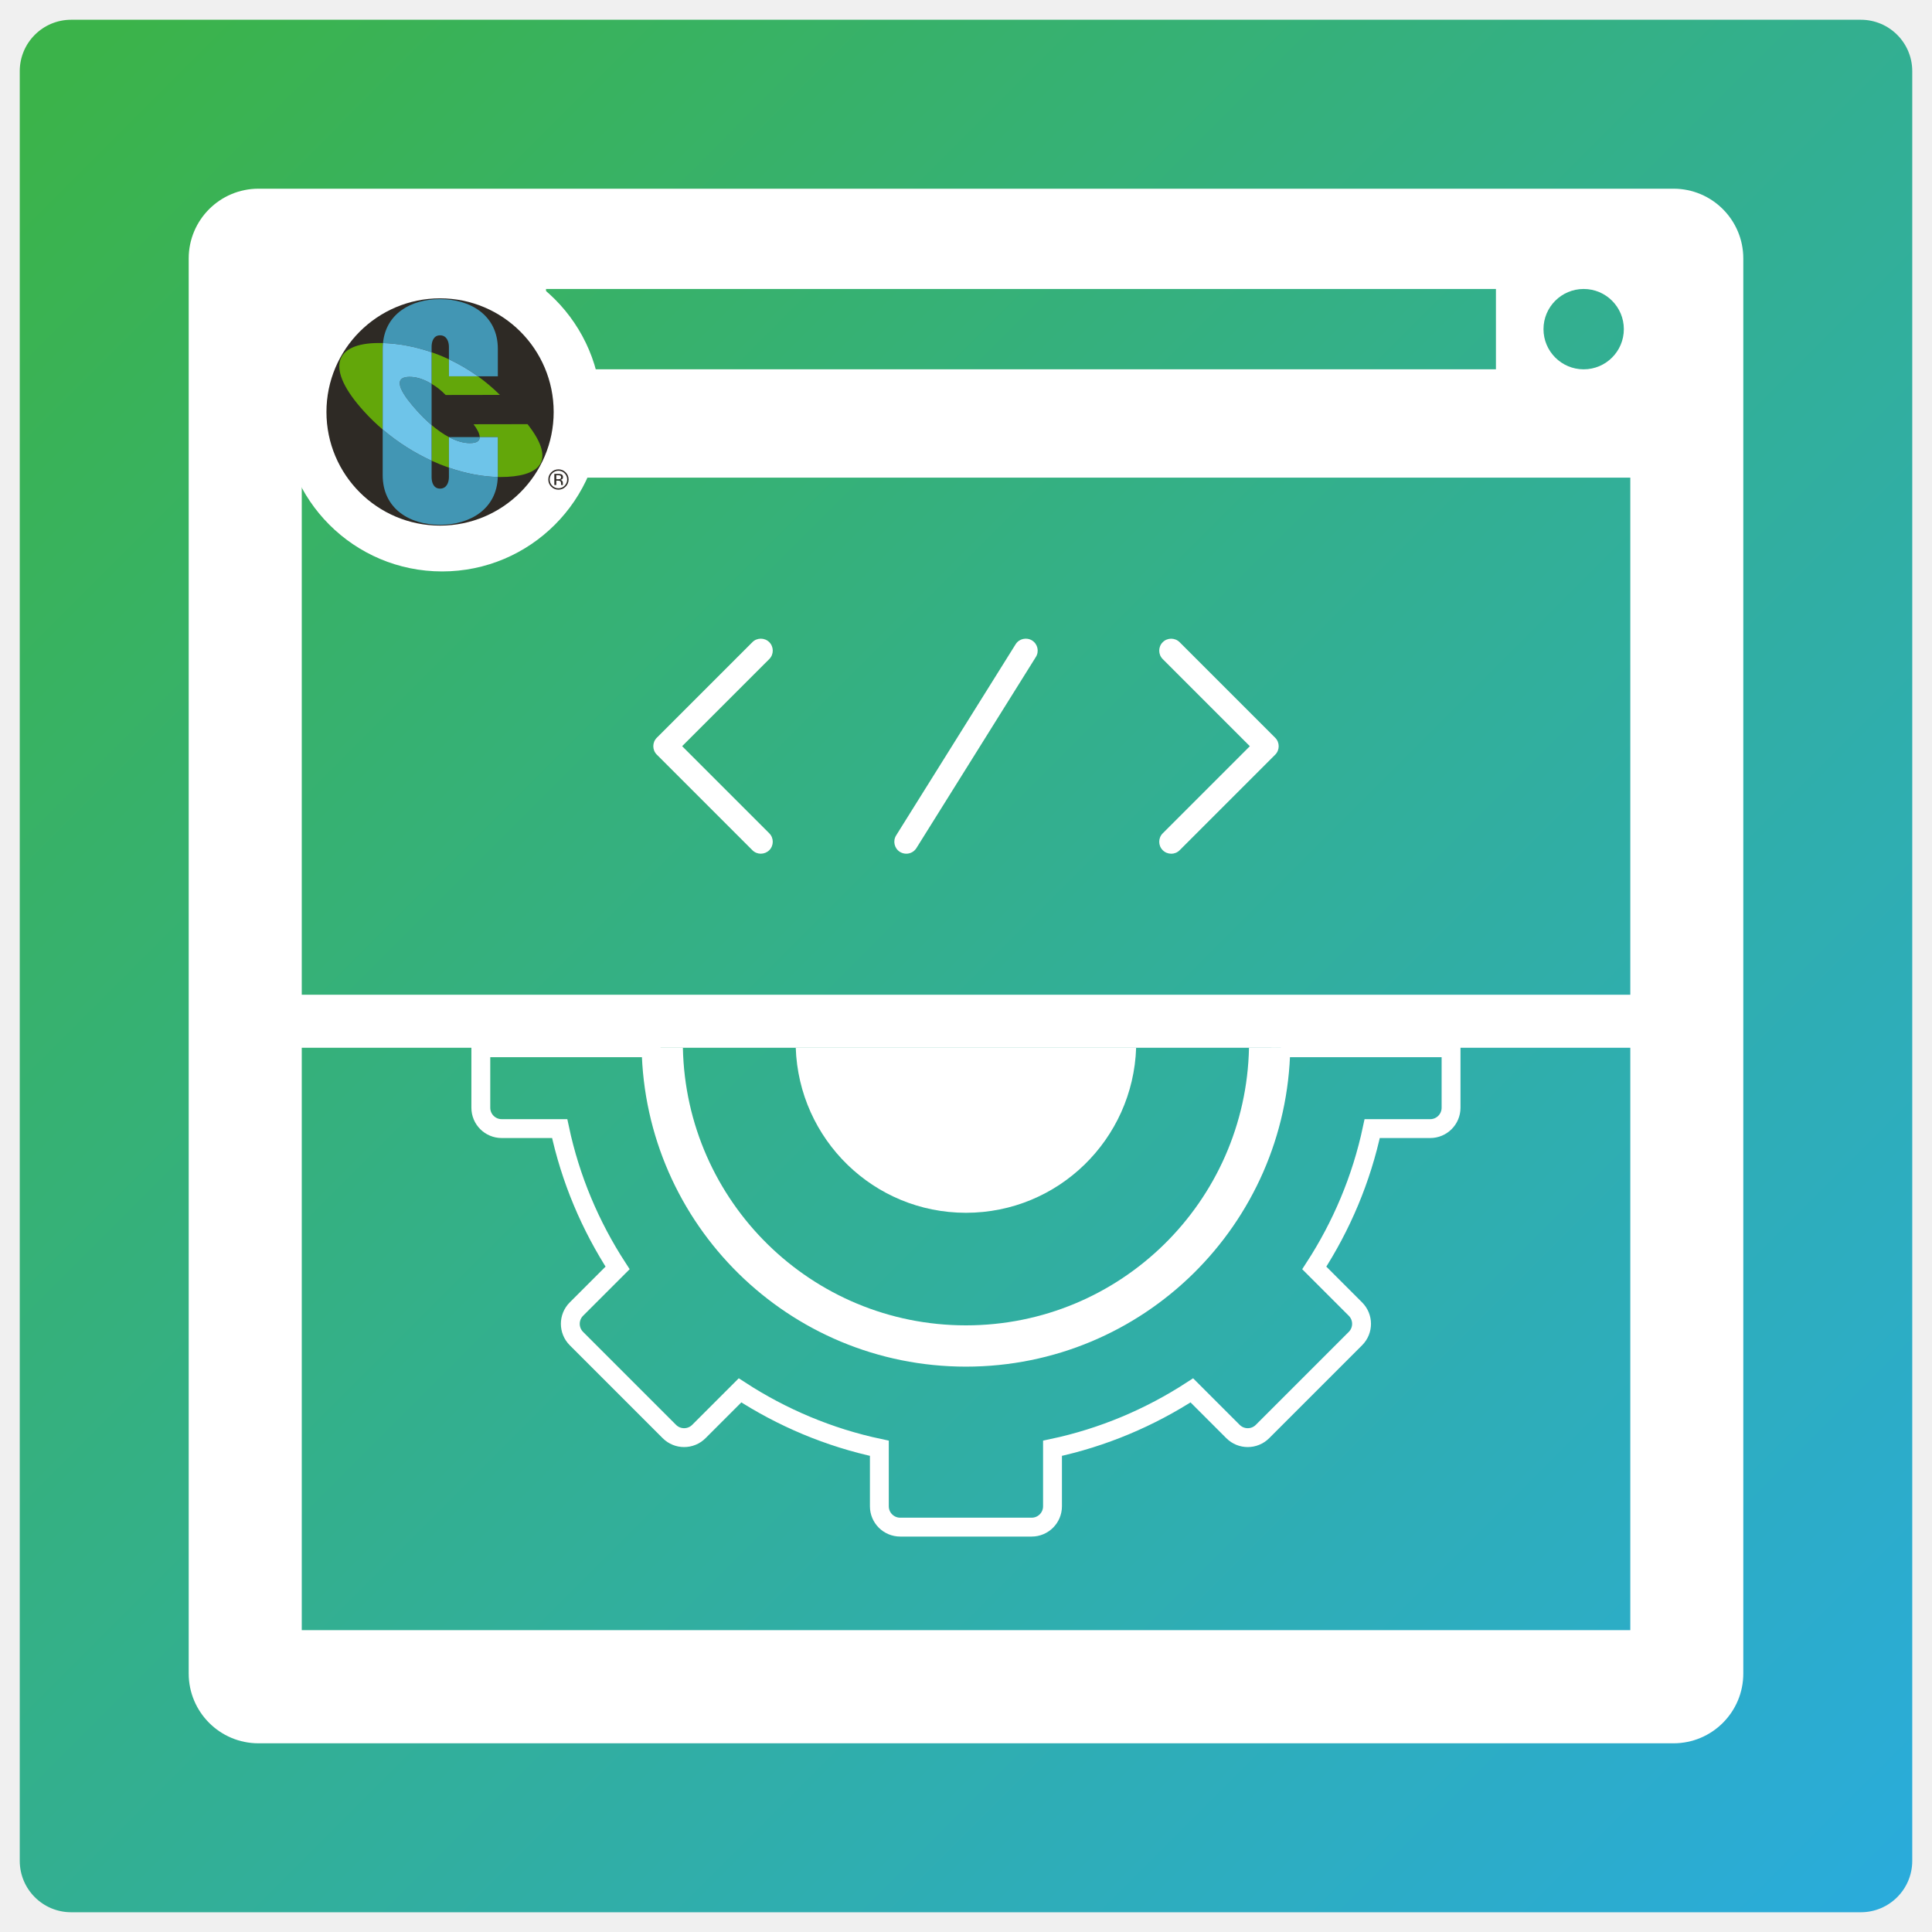
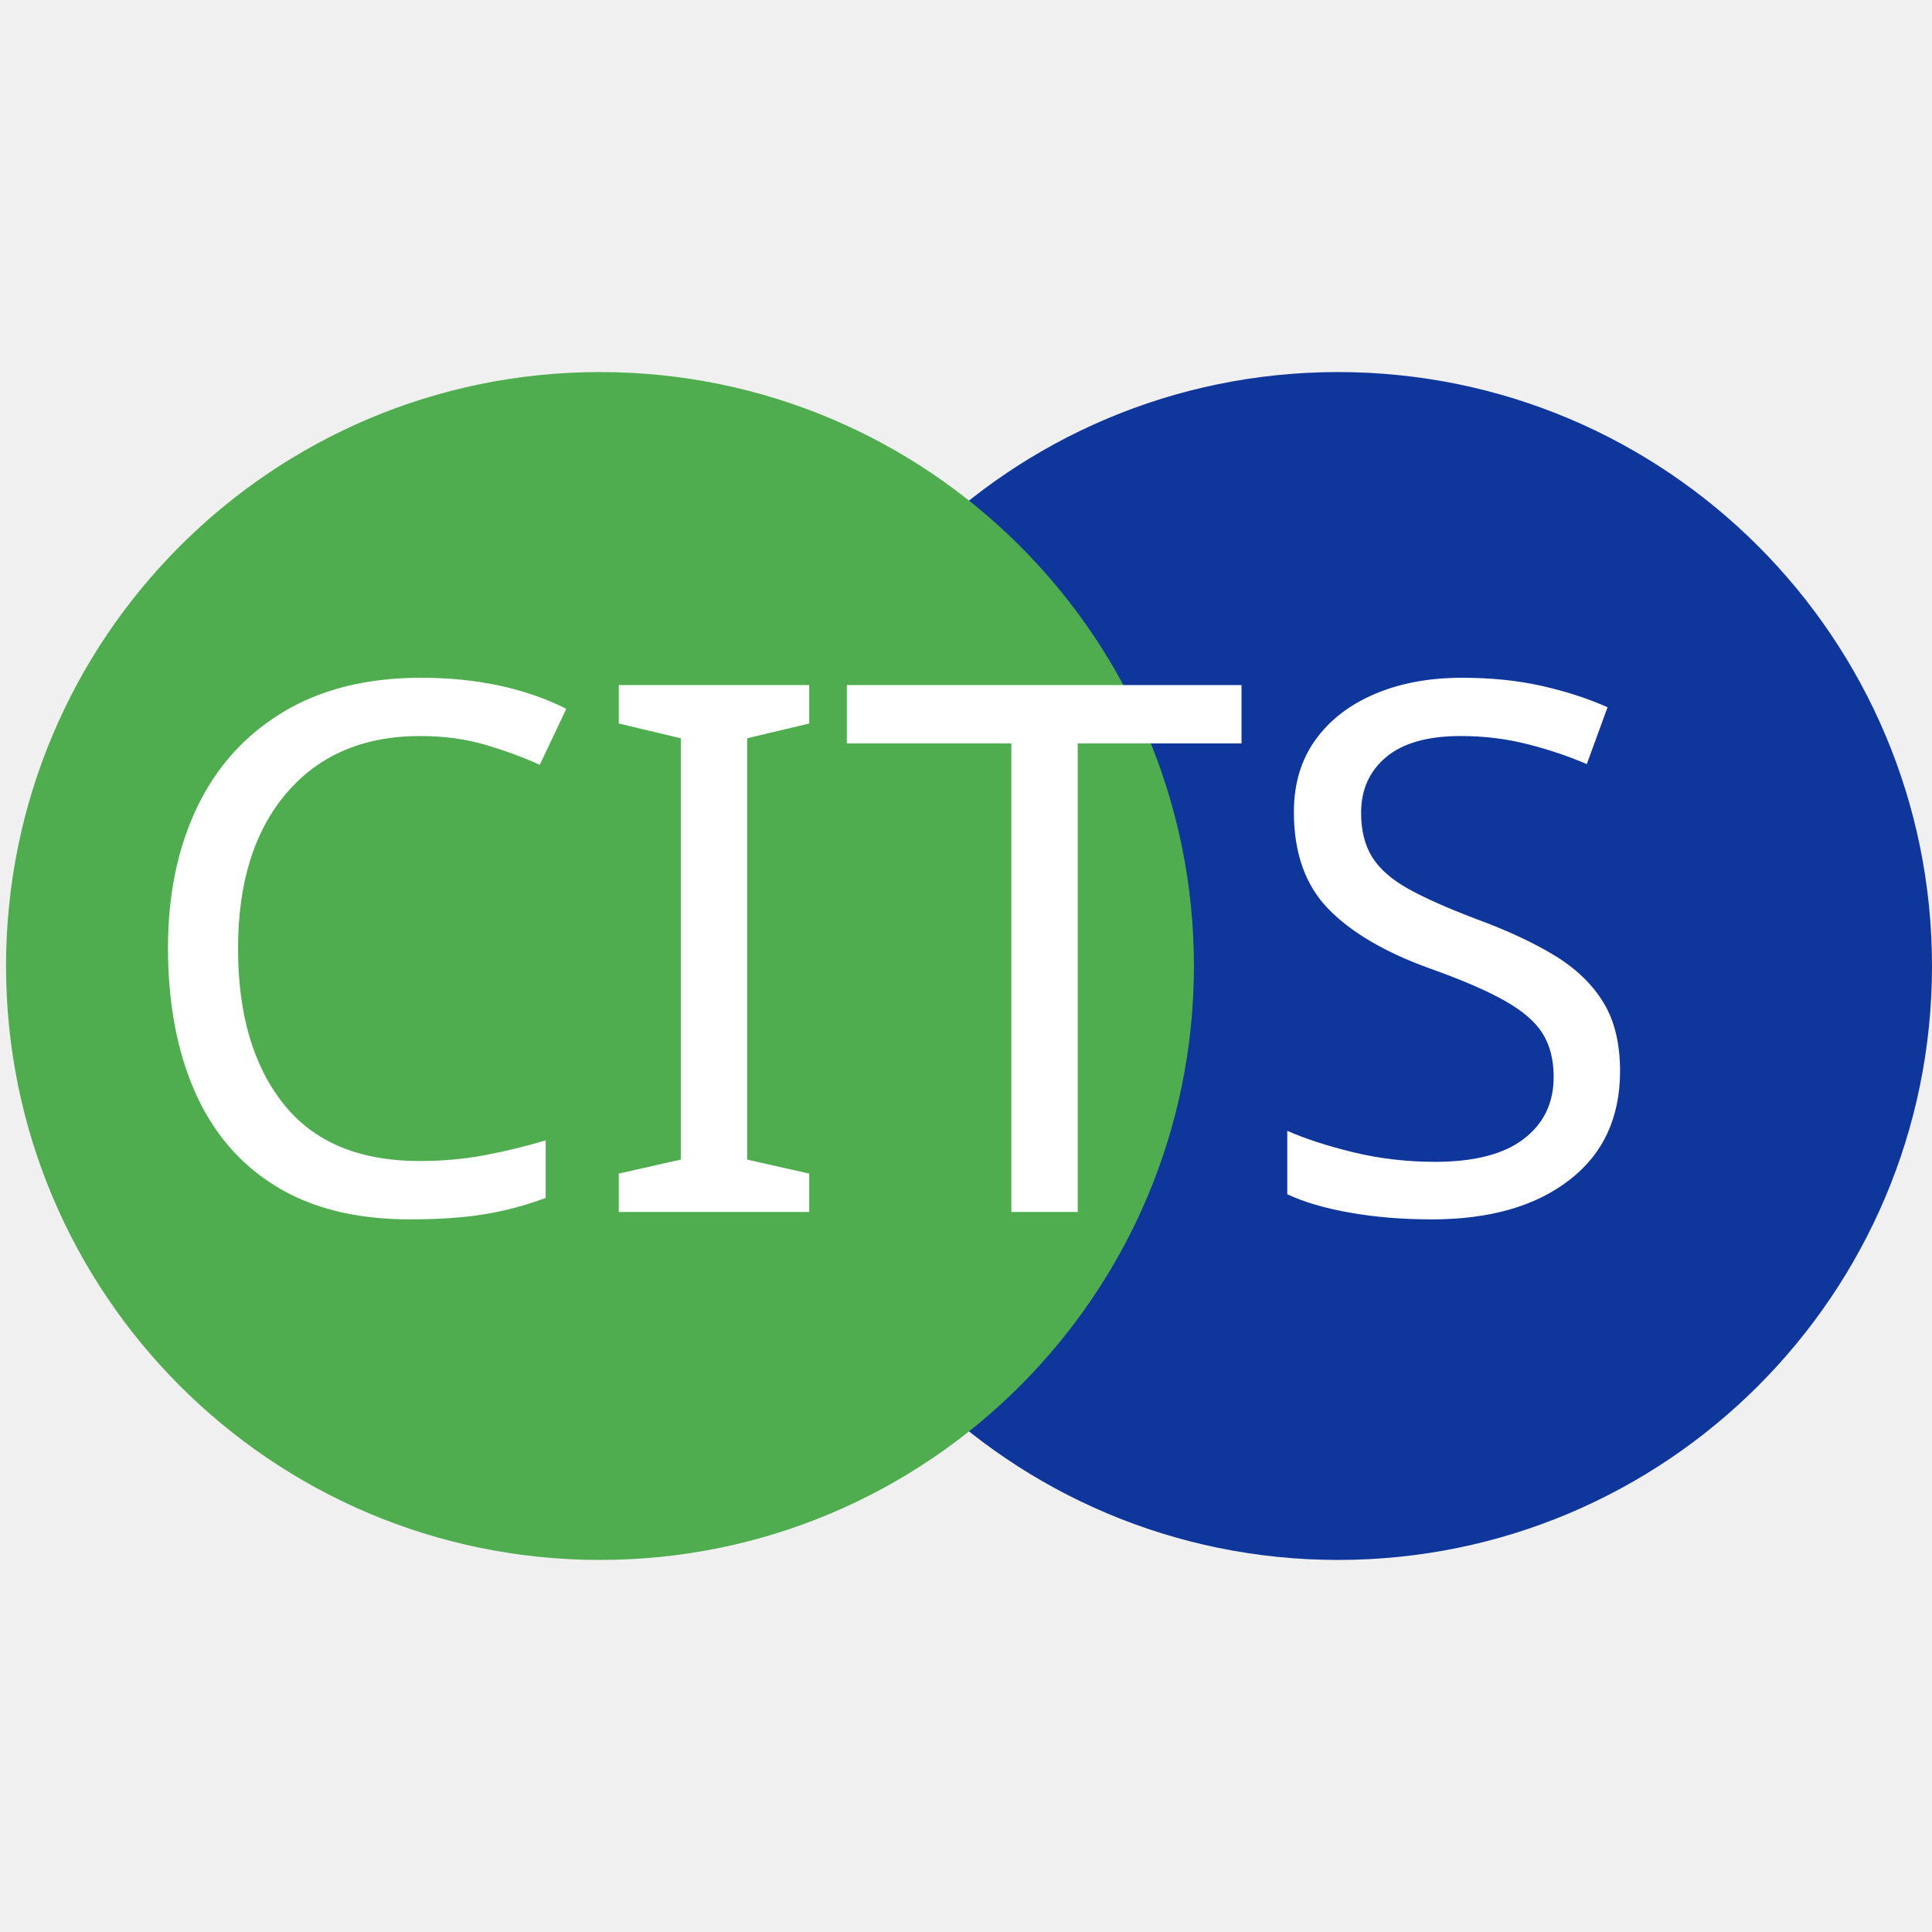
- <svg xmlns="http://www.w3.org/2000/svg" version="1.1" id="Layer_1" x="0px" y="0px" width="512px" height="512px" viewBox="0 0 512 512" enable-background="new 0 0 512 512" xml:space="preserve">
+ <svg xmlns="http://www.w3.org/2000/svg" version="1.1" id="Layer_1" x="0px" y="0px" viewBox="0 0 256 256" style="enable-background:new 0 0 256 256;" xml:space="preserve">
+   <style type="text/css">
+ 	.st0{fill:#0F369A;}
+ 	.st1{fill:#4FAD4F;}
+ 	.st2{fill:#FFFFFF;}
+ 	.st3{font-family:'TTNorms-Bold';}
+ 	.st4{font-size:97.771px;}
+ </style>
  <g>
-     <linearGradient id="SVGID_1_" gradientUnits="userSpaceOnUse" x1="19.349" y1="19.349" x2="525.567" y2="525.567">
-       <stop offset="0" style="stop-color:#3BB34A" />
-       <stop offset="1" style="stop-color:#29ABE2" />
-     </linearGradient>
-     <path fill="url(#SVGID_1_)" d="M506.766,493.139c0,7.525-6.102,13.627-13.627,13.627H18.861c-7.526,0-13.626-6.102-13.626-13.627   V18.861c0-7.525,6.101-13.626,13.626-13.626h474.278c7.525,0,13.627,6.101,13.627,13.626V493.139z" />
    <g>
-       <path fill="#FFFFFF" d="M201.628,226.242c-0.81,0-1.619-0.311-2.238-0.927l-25.33-25.33c-1.236-1.23-1.236-3.241,0-4.475    l25.33-25.33c1.231-1.233,3.24-1.233,4.477,0c1.229,1.234,1.229,3.244,0,4.478l-23.092,23.088l23.092,23.091    c1.229,1.231,1.229,3.24,0,4.478c-0.625,0.616-1.435,0.92-2.245,0.92L201.628,226.242z" />
-       <path fill="#FFFFFF" d="M310.375,226.242c-0.811,0-1.62-0.311-2.238-0.927c-1.238-1.231-1.238-3.241,0-4.478l23.085-23.084    l-23.085-23.088c-1.238-1.234-1.238-3.244,0-4.477c1.23-1.234,3.24-1.234,4.477,0l25.33,25.33c1.23,1.233,1.23,3.243,0,4.48    l-25.33,25.329c-0.624,0.619-1.434,0.923-2.244,0.923L310.375,226.242z" />
-       <path fill="#FFFFFF" d="M240.171,226.242c-0.576,0-1.15-0.162-1.682-0.481c-1.479-0.928-1.93-2.883-1.001-4.367l31.661-50.656    c0.928-1.481,2.883-1.929,4.366-1.004c1.479,0.925,1.93,2.881,1.002,4.362l-31.662,50.663    C242.255,225.717,241.223,226.242,240.171,226.242z" />
-     </g>
-     <path fill="#FFFFFF" d="M443.496,50.007H68.503c-10.215,0-18.496,8.281-18.496,18.496v374.993c0,10.216,8.281,18.497,18.496,18.497   h374.993c10.214,0,18.497-8.281,18.497-18.497V68.503C461.993,58.288,453.71,50.007,443.496,50.007z M419.689,76.58   c5.881,0,10.647,4.767,10.647,10.647c0,5.881-4.767,10.647-10.647,10.647s-10.647-4.767-10.647-10.647   C409.042,81.347,413.809,76.58,419.689,76.58z M144.697,76.58h251.741v21.294H144.697V76.58z M432.046,420.751v11.26l0,0H79.97l0,0   v-11.26V126.584h352.076V420.751z" />
-     <g>
-       <circle fill="#FFFFFF" cx="117.162" cy="109.178" r="42.258" />
-       <g>
-         <path fill="#2E2A25" d="M116.623,79.062c-16.63,0-30.11,13.483-30.11,30.116c0,16.633,13.48,30.116,30.11,30.116     c16.627,0,30.106-13.483,30.106-30.116C146.729,92.545,133.25,79.062,116.623,79.062" />
-         <path fill="#4296B4" d="M118.969,126.427c0,1.427-0.608,3.061-2.345,3.061c-1.736,0-2.247-1.633-2.247-3.061v-4.332     c-4.492-2.055-8.914-4.827-12.959-8.277v12.098c0,8.776,6.941,13.165,15.206,13.165c8.009,0,15.037-4.226,15.296-12.675     c-4.08-0.086-8.498-0.919-12.952-2.465" />
-         <path fill="#4296B4" d="M127.128,115.83h-8.159v0.006c1.94,1.032,3.827,1.604,5.549,1.6     C126.417,117.436,127.14,116.803,127.128,115.83" />
-         <path fill="#4296B4" d="M108.553,99.874c-5.313,0.008-1.483,5.202,2.132,9.178c1.208,1.326,2.446,2.535,3.692,3.594v-10.929     c-0.303-0.179-0.612-0.348-0.92-0.501C111.757,100.319,110.122,99.871,108.553,99.874" />
-         <path fill="#4296B4" d="M114.378,91.928c0-1.429,0.511-3.064,2.247-3.064c1.735,0,2.345,1.635,2.345,3.064v3.288     c2.591,1.214,5.171,2.707,7.675,4.504h5.287v-7.28c0-8.777-7.142-13.167-15.306-13.167c-7.773,0-14.372,3.881-15.13,11.642     c3.963,0.113,8.376,0.876,12.884,2.438" />
-         <path fill="#63A70A" d="M139.804,112.408l-14.309,0.022c0.959,1.272,1.618,2.488,1.633,3.4h4.8v10.086     c0,0.166-0.002,0.33-0.008,0.49c0.255,0.006,0.504,0.009,0.756,0.009c4.972-0.009,8.735-0.975,10.294-3.163     C144.545,121.002,143.794,117.475,139.804,112.408" />
-         <path fill="#63A70A" d="M101.494,90.914c-0.37-0.013-0.735-0.014-1.097-0.014c-11.828,0.018-14.333,6.677-3.941,18.109     c1.565,1.727,3.232,3.332,4.963,4.809V92.44C101.418,91.914,101.444,91.407,101.494,90.914" />
-         <path fill="#63A70A" d="M118.969,95.216c-1.529-0.716-3.064-1.334-4.591-1.862v8.364c1.314,0.774,2.582,1.758,3.726,2.958     l14.378-0.024c-1.873-1.85-3.83-3.489-5.837-4.931h-7.675" />
-         <path fill="#63A70A" d="M118.969,123.94v-8.104c-1.509-0.804-3.056-1.885-4.591-3.189v9.446     C115.906,122.792,117.44,123.408,118.969,123.94" />
-         <path fill="#6EC4E9" d="M114.378,112.646c-1.246-1.059-2.486-2.268-3.692-3.593c-3.615-3.976-7.445-9.17-2.132-9.178     c1.568-0.003,3.204,0.445,4.905,1.341c0.308,0.154,0.617,0.322,0.92,0.501v-8.363c-4.507-1.562-8.92-2.327-12.884-2.439     c-0.05,0.494-0.076,1-0.076,1.526v21.379c4.046,3.449,8.468,6.221,12.959,8.275" />
-         <path fill="#6EC4E9" d="M118.969,99.72h7.675c-2.505-1.797-5.084-3.289-7.675-4.504" />
-         <path fill="#6EC4E9" d="M131.928,115.83h-4.8c0.012,0.973-0.711,1.606-2.609,1.606c-1.726,0.003-3.609-0.568-5.55-1.6v8.105     c4.455,1.543,8.873,2.378,12.951,2.465c0.006-0.162,0.008-0.324,0.008-0.49" />
-         <path fill="#2E2A25" d="M149.893,128.976c-0.523,0.526-1.16,0.792-1.905,0.792c-0.744,0-1.377-0.265-1.899-0.792     c-0.521-0.525-0.782-1.161-0.782-1.909c0-0.737,0.264-1.37,0.789-1.897c0.522-0.521,1.153-0.781,1.893-0.781     c0.745,0,1.381,0.26,1.905,0.781c0.525,0.524,0.788,1.156,0.788,1.897C150.68,127.813,150.418,128.448,149.893,128.976      M146.354,125.435c-0.448,0.452-0.674,0.996-0.674,1.637c0,0.645,0.225,1.194,0.671,1.647c0.448,0.454,0.994,0.681,1.636,0.681     c0.644,0,1.188-0.227,1.637-0.681c0.45-0.454,0.674-1.002,0.674-1.647c0-0.642-0.224-1.185-0.674-1.637     c-0.452-0.455-0.996-0.682-1.637-0.682C147.353,124.753,146.809,124.98,146.354,125.435 M147.938,125.585     c0.366,0,0.635,0.034,0.806,0.105c0.305,0.126,0.458,0.376,0.458,0.749c0,0.263-0.098,0.458-0.289,0.583     c-0.101,0.066-0.244,0.115-0.426,0.143c0.233,0.036,0.398,0.134,0.507,0.289c0.106,0.157,0.16,0.308,0.16,0.458v0.216     c0,0.066,0.001,0.142,0.008,0.22c0.004,0.078,0.011,0.129,0.024,0.153l0.018,0.037h-0.484c-0.004-0.01-0.007-0.019-0.009-0.03     c-0.003-0.008-0.006-0.02-0.008-0.033l-0.012-0.094v-0.234c0-0.34-0.093-0.565-0.277-0.675c-0.11-0.063-0.303-0.095-0.58-0.095     h-0.409v1.162h-0.521v-2.952H147.938z M148.5,126.05c-0.134-0.073-0.341-0.109-0.632-0.109h-0.443v1.068h0.47     c0.221,0,0.387-0.021,0.496-0.066c0.202-0.081,0.304-0.232,0.304-0.46C148.695,126.269,148.629,126.123,148.5,126.05" />
-       </g>
+       <circle class="st0" cx="177.3" cy="128" r="78.7" />
    </g>
    <g>
-       <path fill="#FFFFFF" d="M210.882,277.668c0.82,24.273,20.631,43.734,45.104,43.734c24.473,0,44.283-19.462,45.103-43.734H210.882z    " />
-       <path fill="none" stroke="#FFFFFF" stroke-width="5" stroke-miterlimit="10" d="M339.435,277.668    c-0.82,45.421-37.833,82.005-83.449,82.005c-45.618,0-82.63-36.583-83.45-82.005h-45.113v15.896c0,3.051,2.473,5.525,5.522,5.525    h15.375c2.839,13.376,8.134,25.824,15.347,36.924l-10.91,10.908c-2.158,2.158-2.158,5.656,0,7.813l24.634,24.636    c2.158,2.158,5.656,2.158,7.814,0l10.911-10.91c11.098,7.213,23.545,12.51,36.922,15.346v15.376c0,3.052,2.474,5.523,5.525,5.523    h34.839c3.051,0,5.523-2.472,5.523-5.523v-15.376c13.377-2.838,25.827-8.134,36.925-15.346l10.909,10.91    c2.158,2.158,5.656,2.158,7.813,0l24.635-24.636c2.157-2.157,2.157-5.655,0-7.813L348.3,336.014    c7.211-11.1,12.508-23.548,15.346-36.924h15.375c3.052,0,5.524-2.475,5.524-5.525v-15.896H339.435z" />
-       <path fill="#FFFFFF" d="M330.997,277.668c-0.82,40.76-34.056,73.564-75.013,73.564c-40.956,0-74.192-32.803-75.011-73.564h-8.437    c0.82,45.421,37.833,82.005,83.45,82.005c45.616,0,82.628-36.583,83.449-82.005H330.997z" />
-       <rect x="72.038" y="263.615" fill="#FFFFFF" width="367.924" height="14.051" />
+       <circle class="st1" cx="79.5" cy="128" r="78.7" />
    </g>
  </g>
+   <text transform="matrix(1 0 0 1 16.2905 160.5889)" class="st2 st3 st4">CITS</text>
</svg>
